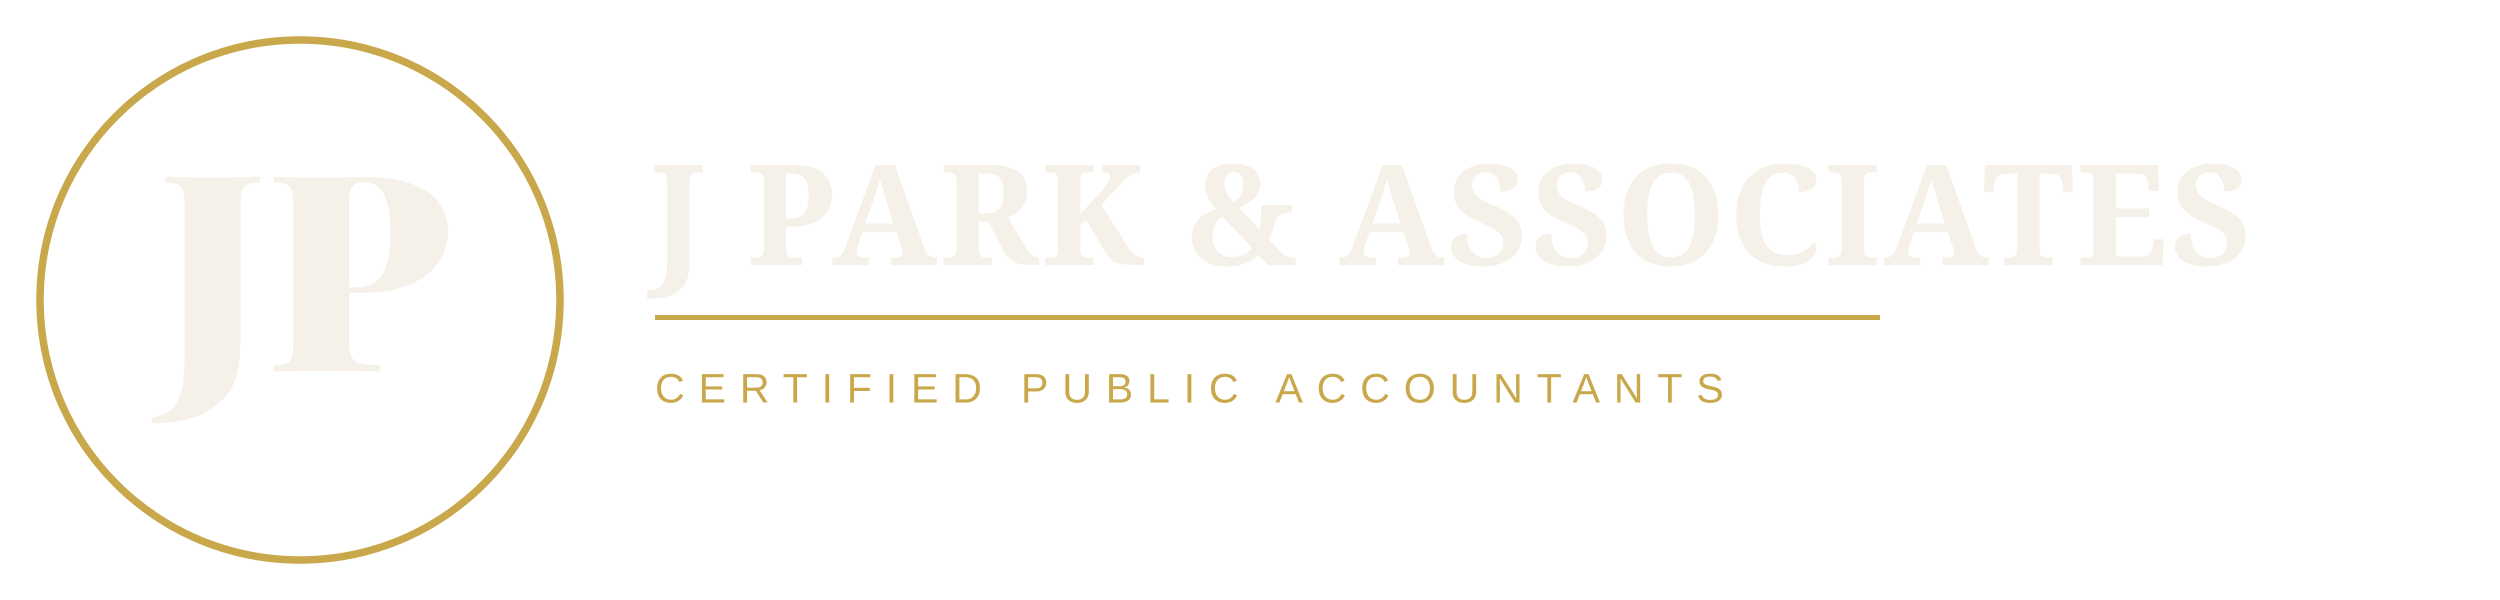
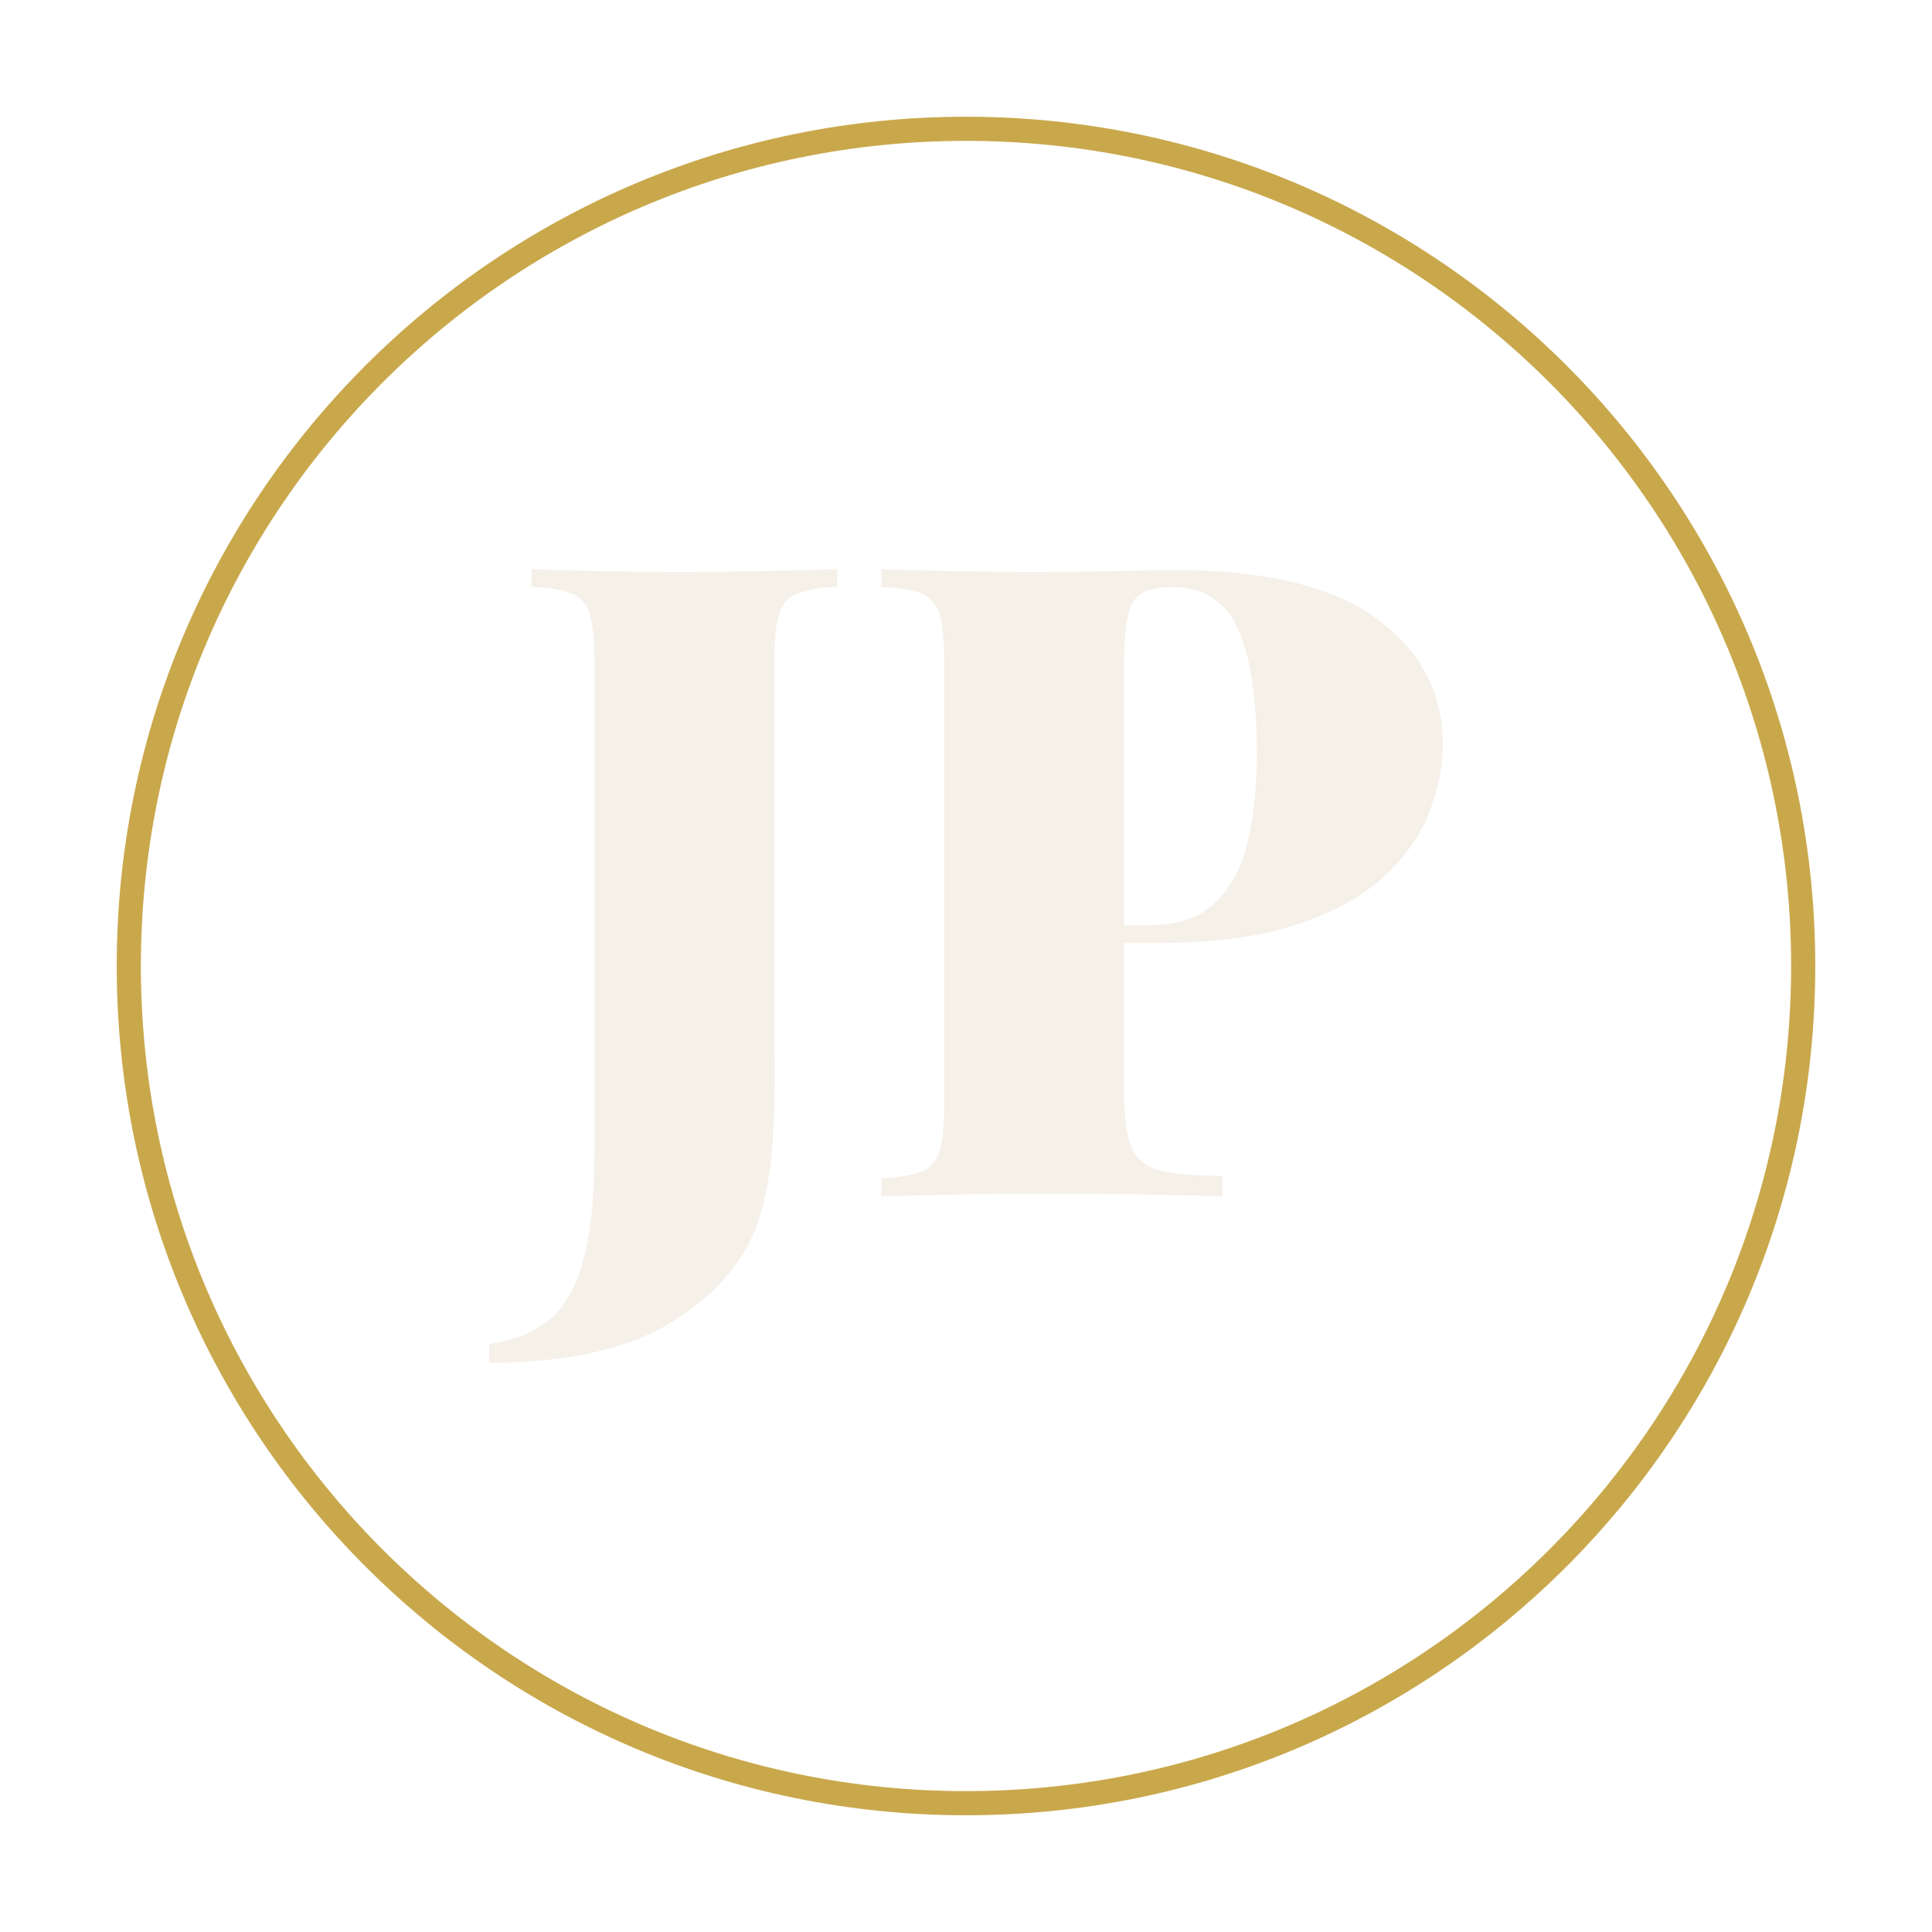
- <svg xmlns="http://www.w3.org/2000/svg" viewBox="0 0 2000 480">
+ <svg xmlns="http://www.w3.org/2000/svg" viewBox="0 0 480 480">
  <circle cx="240" cy="240" r="208" fill="none" stroke="#C9A84C" stroke-width="6" />
  <path d="M-25 -188V-167Q11 -162 38.0 -143.5Q65 -125 79.5 -78.5Q94 -32 94 55V602Q94 639 89.0 656.5Q84 674 68.5 680.5Q53 687 23 688V708Q50 707 95.0 706.0Q140 705 190 705Q240 705 288.5 706.0Q337 707 368 708V688Q338 687 322.5 680.5Q307 674 302.0 656.5Q297 639 297 602V236Q297 195 297.5 147.5Q298 100 294.5 55.0Q291 10 280 -25Q258 -94 183.0 -141.0Q108 -188 -25 -188ZM418 708Q447 707 494.5 706.0Q542 705 590 705Q640 705 686.0 706.0Q732 707 751 707Q903 707 977.5 652.0Q1052 597 1052 510Q1052 474 1037.0 434.5Q1022 395 986.0 361.5Q950 328 887.5 307.0Q825 286 729 286H623V306H719Q770 306 796.5 333.0Q823 360 832.5 404.0Q842 448 842 499Q842 594 820.5 641.0Q799 688 746 688Q712 688 702.0 671.0Q692 654 692 602V116Q692 75 700.5 55.0Q709 35 733.0 29.0Q757 23 803 23V0Q769 1 714.0 2.0Q659 3 597 3Q551 3 505.0 2.0Q459 1 418 0V20Q449 22 464.0 28.0Q479 34 484.0 52.0Q489 70 489 106V602Q489 639 484.0 656.5Q479 674 463.5 680.5Q448 687 418 688Z" transform="translate(127.030,297.200) scale(0.22,-0.22)" fill="#F5F0E8" />
-   <text x="520" y="212" font-family="Playfair Display, Playfair Display Bold, serif" font-weight="700" font-size="112" fill="#F5F0E8" letter-spacing="2">J PARK &amp; ASSOCIATES</text>
-   <rect x="524" y="252" width="980" height="4" fill="#C9A84C" />
-   <text x="524" y="322" font-family="Liberation Sans, Arial, sans-serif" font-size="33" fill="#C9A84C" letter-spacing="11">CERTIFIED PUBLIC ACCOUNTANTS</text>
</svg>
